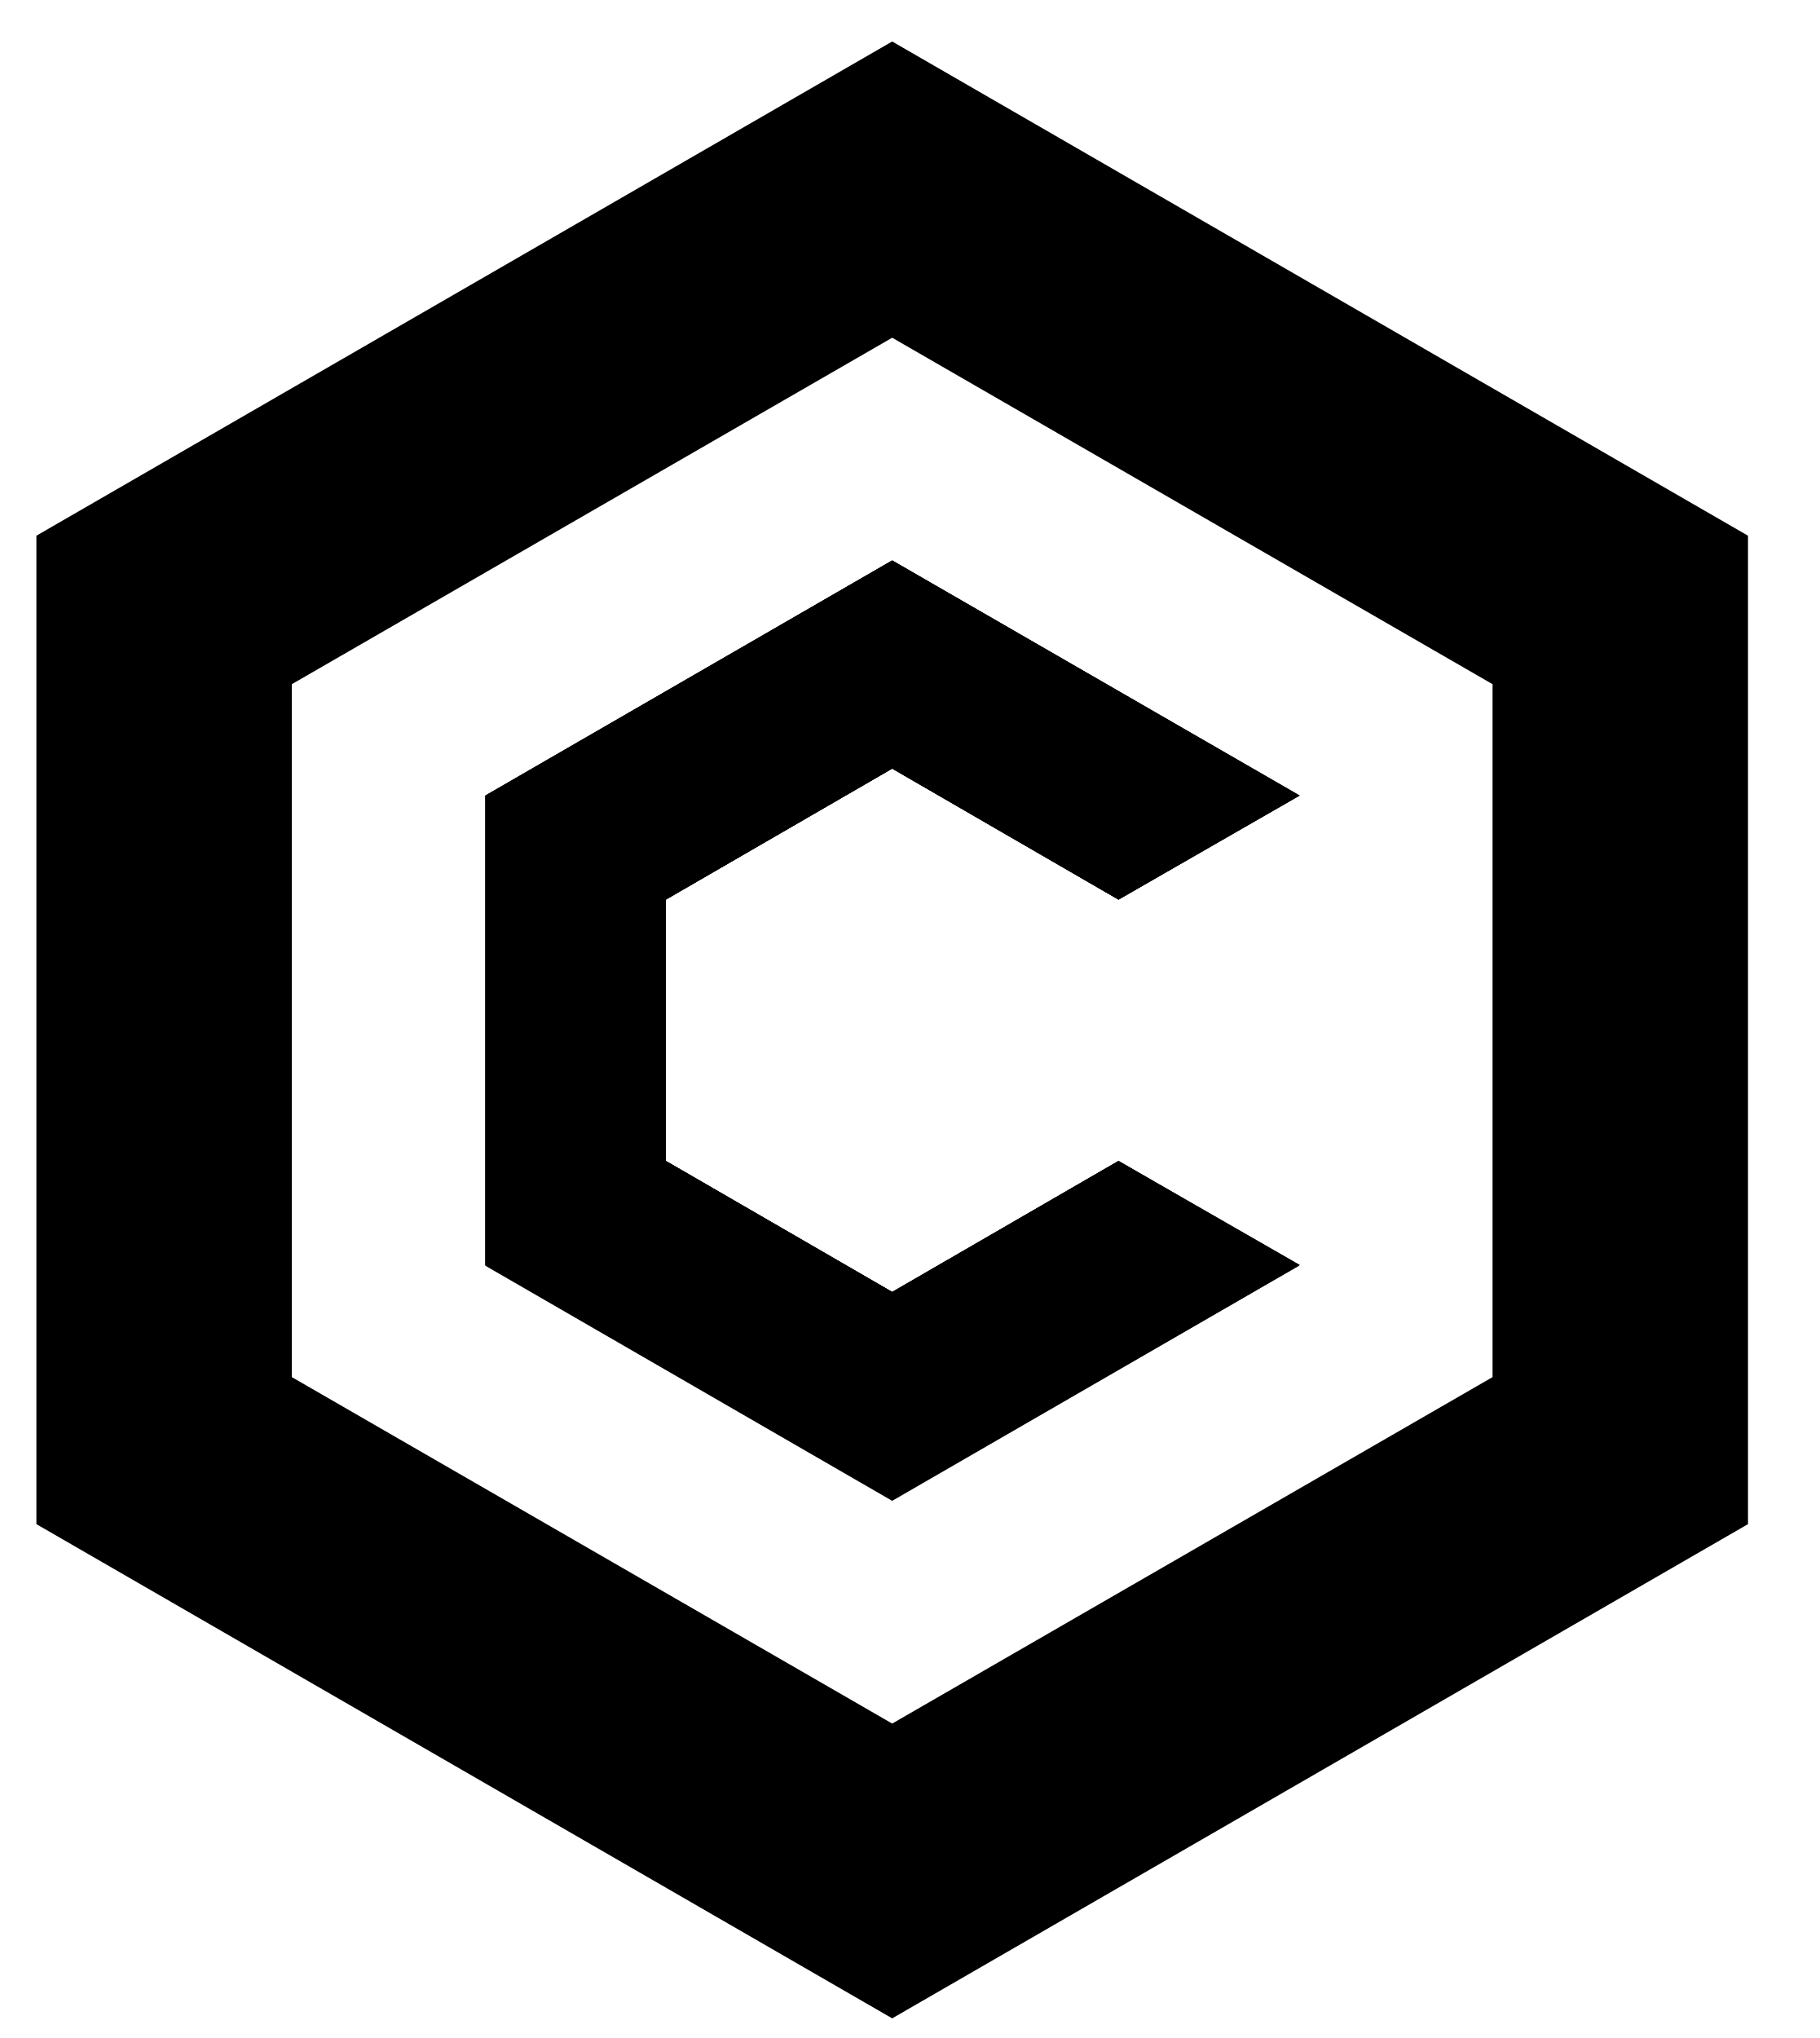
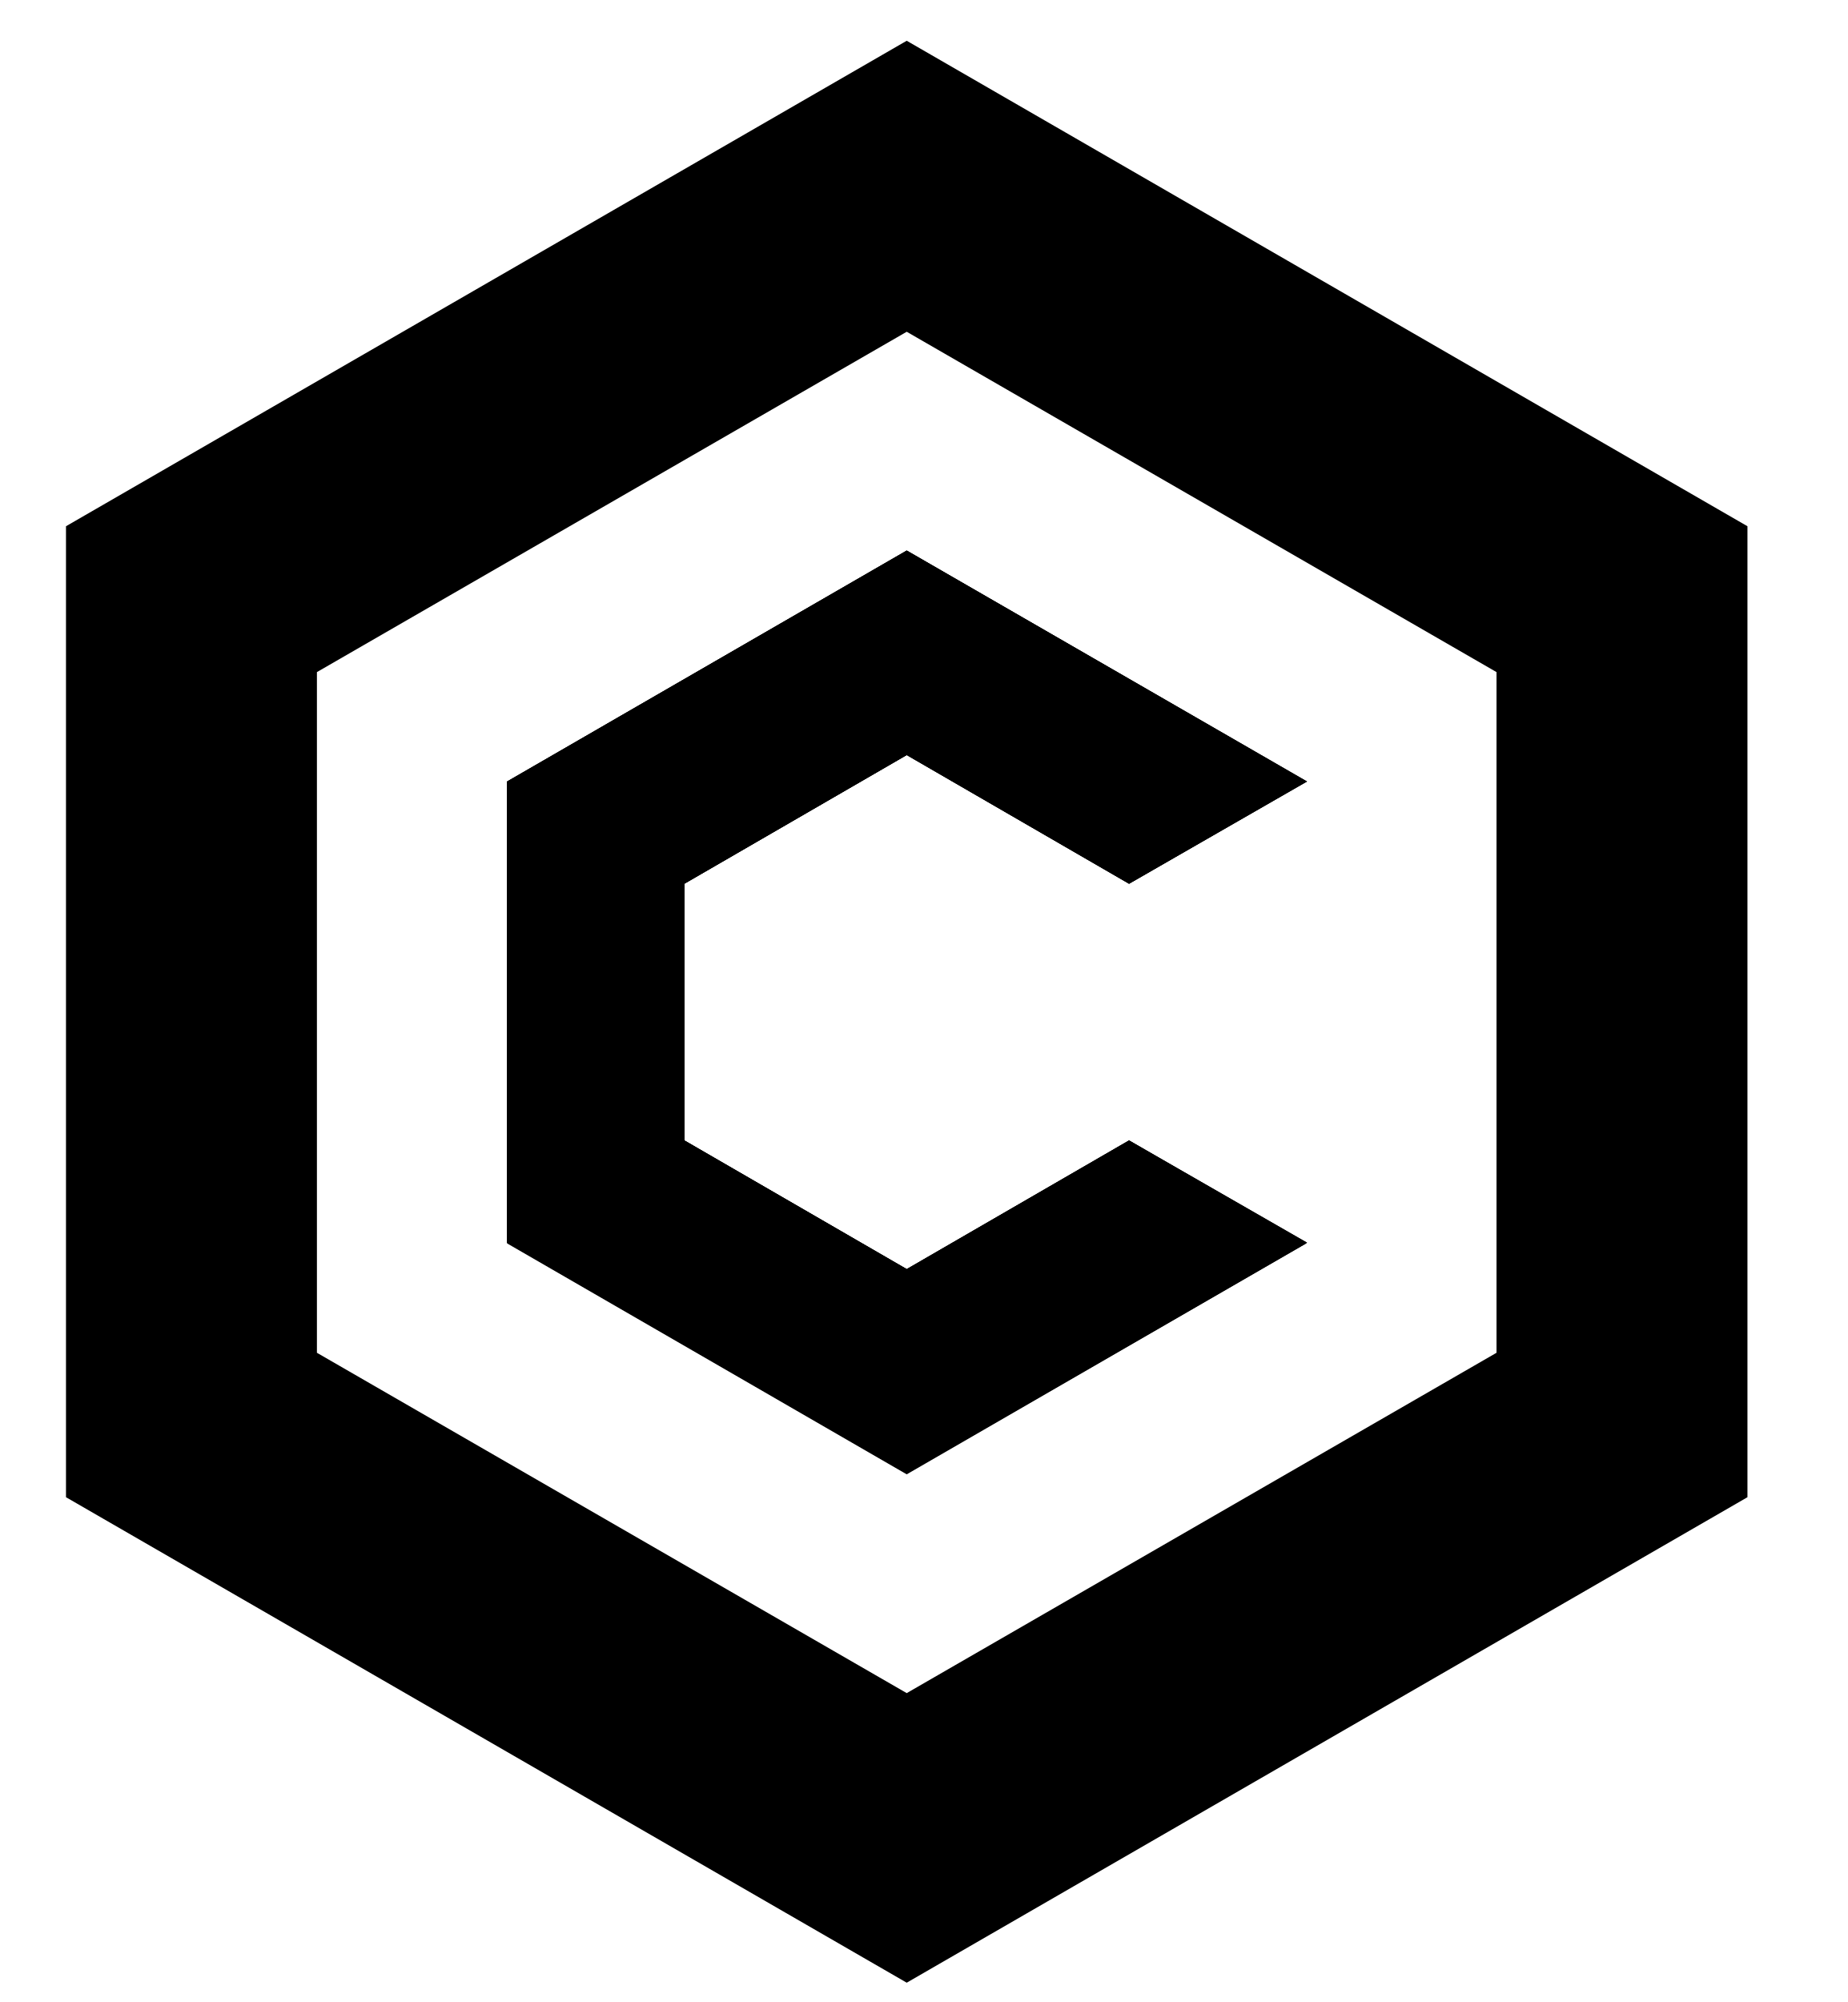
- <svg width="25" height="28" viewBox="0 0 25 28" fill="currentColor">
+ <svg width="24" height="26" viewBox="0 0 25 28" fill="currentColor">
  <path d="M15.37 15.95L12.26 17.75L9.15 15.95V12.36L12.26 10.56L15.37 12.36L17.85 10.93L12.26 7.7L6.67 10.93V17.39L12.26 20.62L17.85 17.39L15.37 15.95ZM15.37 15.95L12.26 17.75L9.15 15.95V12.36L12.26 10.56L15.37 12.36L17.85 10.93L12.26 7.7L6.67 10.93V17.39L12.26 20.62L17.85 17.39L15.37 15.95ZM15.37 15.95L12.26 17.75L9.15 15.95V12.36L12.26 10.56L15.37 12.36L17.85 10.93L12.26 7.7L6.67 10.93V17.39L12.26 20.62L17.85 17.39L15.37 15.95Z" fill="currentColor" />
  <path d="M12.26 0.57L0.5 7.36V20.94L12.26 27.73L24.02 20.94V7.36L12.26 0.57ZM12.26 23.68L4.01 18.92V9.4L12.26 4.64L20.51 9.4V18.92L12.26 23.68Z" fill="currentColor" />
  <path d="M15.37 15.95L17.86 17.38L12.26 20.61L6.67 17.38V10.93L12.26 7.7L17.86 10.93L15.37 12.36L12.26 10.56L9.15 12.36V15.95L12.26 17.75L15.37 15.95Z" fill="currentColor" />
  <path d="M15.37 15.95L17.86 17.38L12.26 20.61L6.67 17.38V10.93L12.26 7.7L17.86 10.93L15.37 12.36L12.26 10.56L9.15 12.36V15.95L12.26 17.75L15.37 15.95Z" fill="currentColor" />
</svg>
